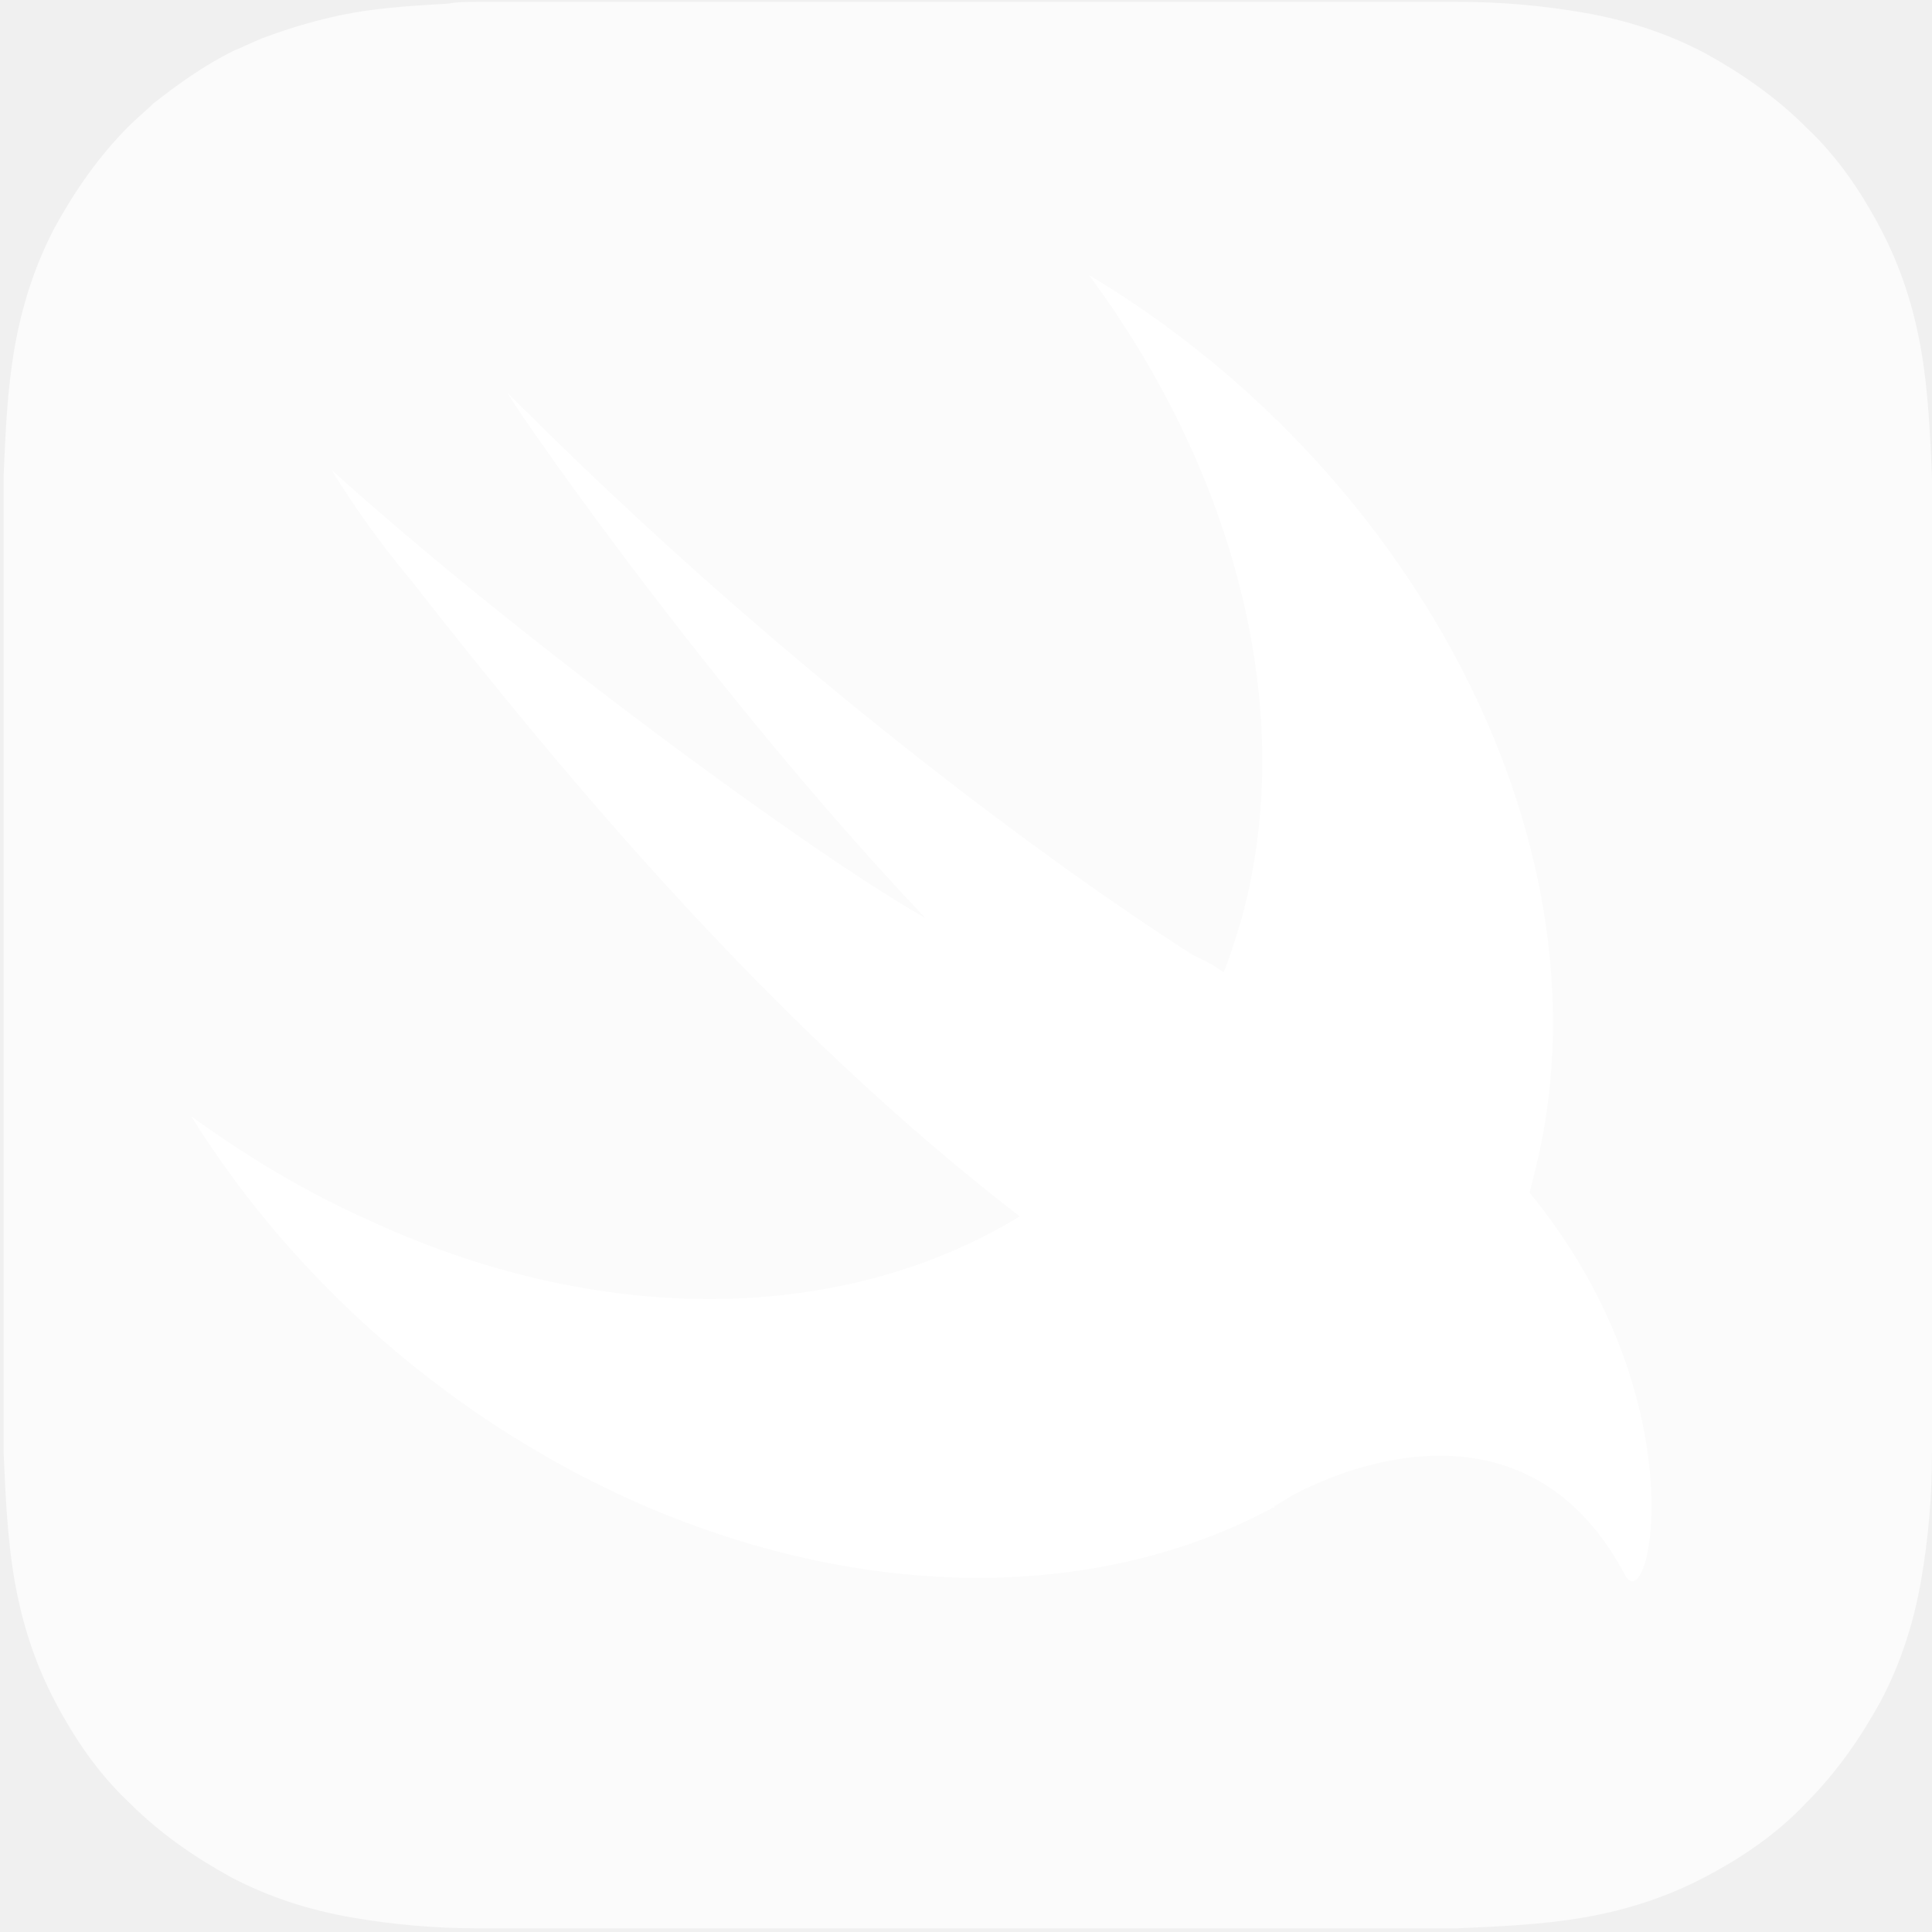
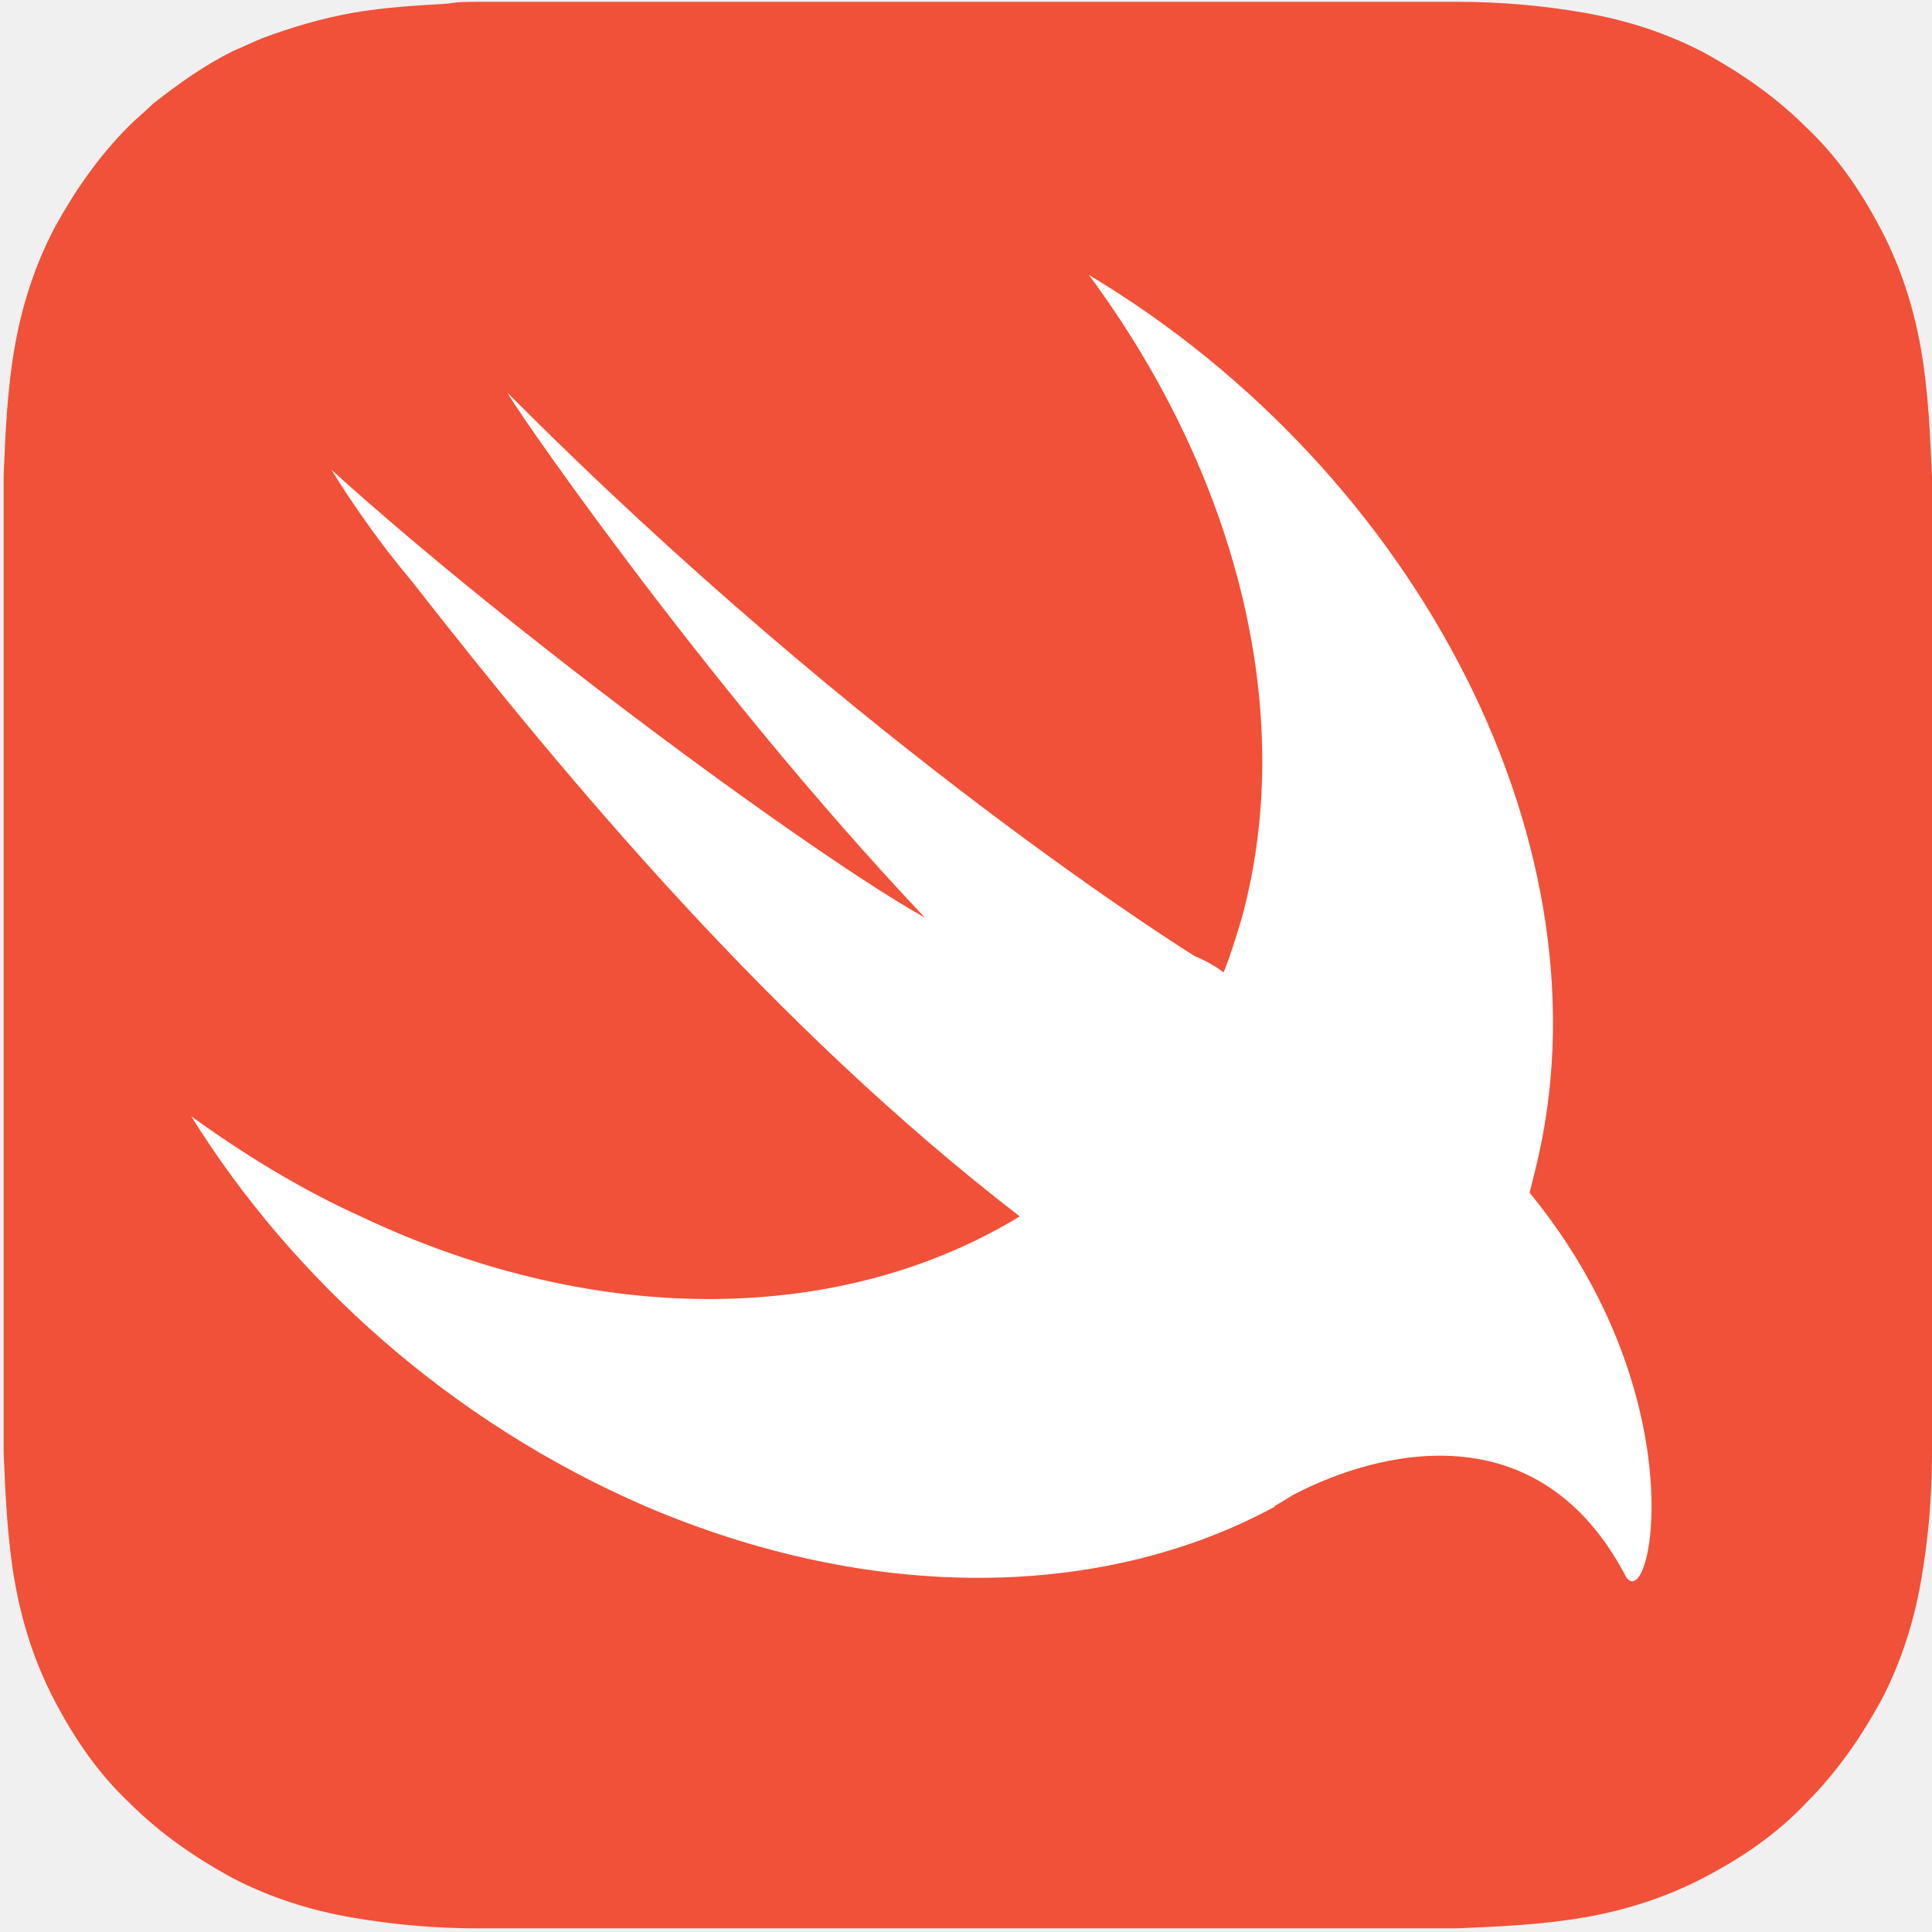
<svg xmlns="http://www.w3.org/2000/svg" width="800px" height="800px" viewBox="-252 343.9 106.1 106.1">
-   <path fill="#ffffffb3" d="M-145.9 373.3v-3.2c-.1-2.3-.2-4.7-.6-7-.4-2.3-1.1-4.5-2.2-6.6-1.1-2.1-2.4-4-4.1-5.6-1.7-1.7-3.6-3-5.6-4.1-2.1-1.1-4.3-1.8-6.6-2.2-2.3-.4-4.6-.6-7-.6h-53.7c-.6 0-1.2 0-1.7.1-1.7.1-3.5.2-5.2.5-1.7.3-3.4.8-5 1.4-.5.2-1.1.5-1.6.7-1.6.8-3 1.8-4.4 2.9-.4.4-.9.8-1.3 1.2-1.7 1.7-3 3.6-4.1 5.6-1.1 2.1-1.8 4.3-2.2 6.6-.4 2.3-.5 4.6-.6 7v53.7c.1 2.3.2 4.7.6 7 .4 2.3 1.1 4.5 2.2 6.6 1.1 2.1 2.4 4 4.1 5.6 1.7 1.7 3.6 3 5.6 4.1 2.1 1.1 4.3 1.8 6.6 2.2 2.3.4 4.6.6 7 .6h53.7c2.3-.1 4.7-.2 7-.6 2.3-.4 4.5-1.1 6.6-2.2 2.1-1.1 4-2.4 5.6-4.1 1.7-1.7 3-3.6 4.1-5.6 1.1-2.1 1.8-4.3 2.2-6.6.4-2.3.6-4.6.6-7v-3.2V377v-3.7z" />
+   <path fill="#F05138" d="M-145.9 373.3v-3.2c-.1-2.3-.2-4.7-.6-7-.4-2.3-1.1-4.5-2.2-6.6-1.1-2.1-2.4-4-4.1-5.6-1.7-1.7-3.6-3-5.6-4.1-2.1-1.1-4.3-1.8-6.6-2.2-2.3-.4-4.6-.6-7-.6h-53.7c-.6 0-1.2 0-1.7.1-1.7.1-3.5.2-5.2.5-1.7.3-3.4.8-5 1.4-.5.2-1.1.5-1.6.7-1.6.8-3 1.8-4.4 2.9-.4.4-.9.8-1.3 1.2-1.7 1.7-3 3.6-4.1 5.6-1.1 2.1-1.8 4.3-2.2 6.6-.4 2.3-.5 4.6-.6 7v53.7c.1 2.3.2 4.7.6 7 .4 2.3 1.1 4.5 2.2 6.6 1.1 2.1 2.4 4 4.1 5.6 1.7 1.7 3.6 3 5.6 4.1 2.1 1.1 4.3 1.8 6.6 2.2 2.3.4 4.6.6 7 .6h53.7c2.3-.1 4.7-.2 7-.6 2.3-.4 4.5-1.1 6.6-2.2 2.1-1.1 4-2.4 5.6-4.1 1.7-1.7 3-3.6 4.1-5.6 1.1-2.1 1.8-4.3 2.2-6.6.4-2.3.6-4.6.6-7v-3.2V377v-3.7z" />
  <path fill="#FFF" d="M-168 409.4l.3-1.2c4.4-17.5-6.3-38.3-24.5-49.2 8 10.8 11.5 23.9 8.4 35.3-.3 1-.6 2-1 3-.4-.3-.9-.6-1.6-.9 0 0-18.1-11.2-37.7-30.9-.5-.5 10.5 15.7 22.9 28.8-5.9-3.3-22.2-15.2-32.6-24.6 1.3 2.1 2.8 4.2 4.4 6.1 8.6 11 19.9 24.5 33.4 34.9-9.5 5.8-22.9 6.3-36.2 0-3.3-1.5-6.4-3.4-9.3-5.5 5.6 9 14.3 16.8 24.9 21.4 12.6 5.4 25.2 5.1 34.5.1 0 0 .1 0 .1-.1.4-.2.8-.5 1.2-.7 4.5-2.3 13.3-4.6 18.1 4.6 1.4 2.1 3.9-9.9-5.3-21.1z" />
</svg>
